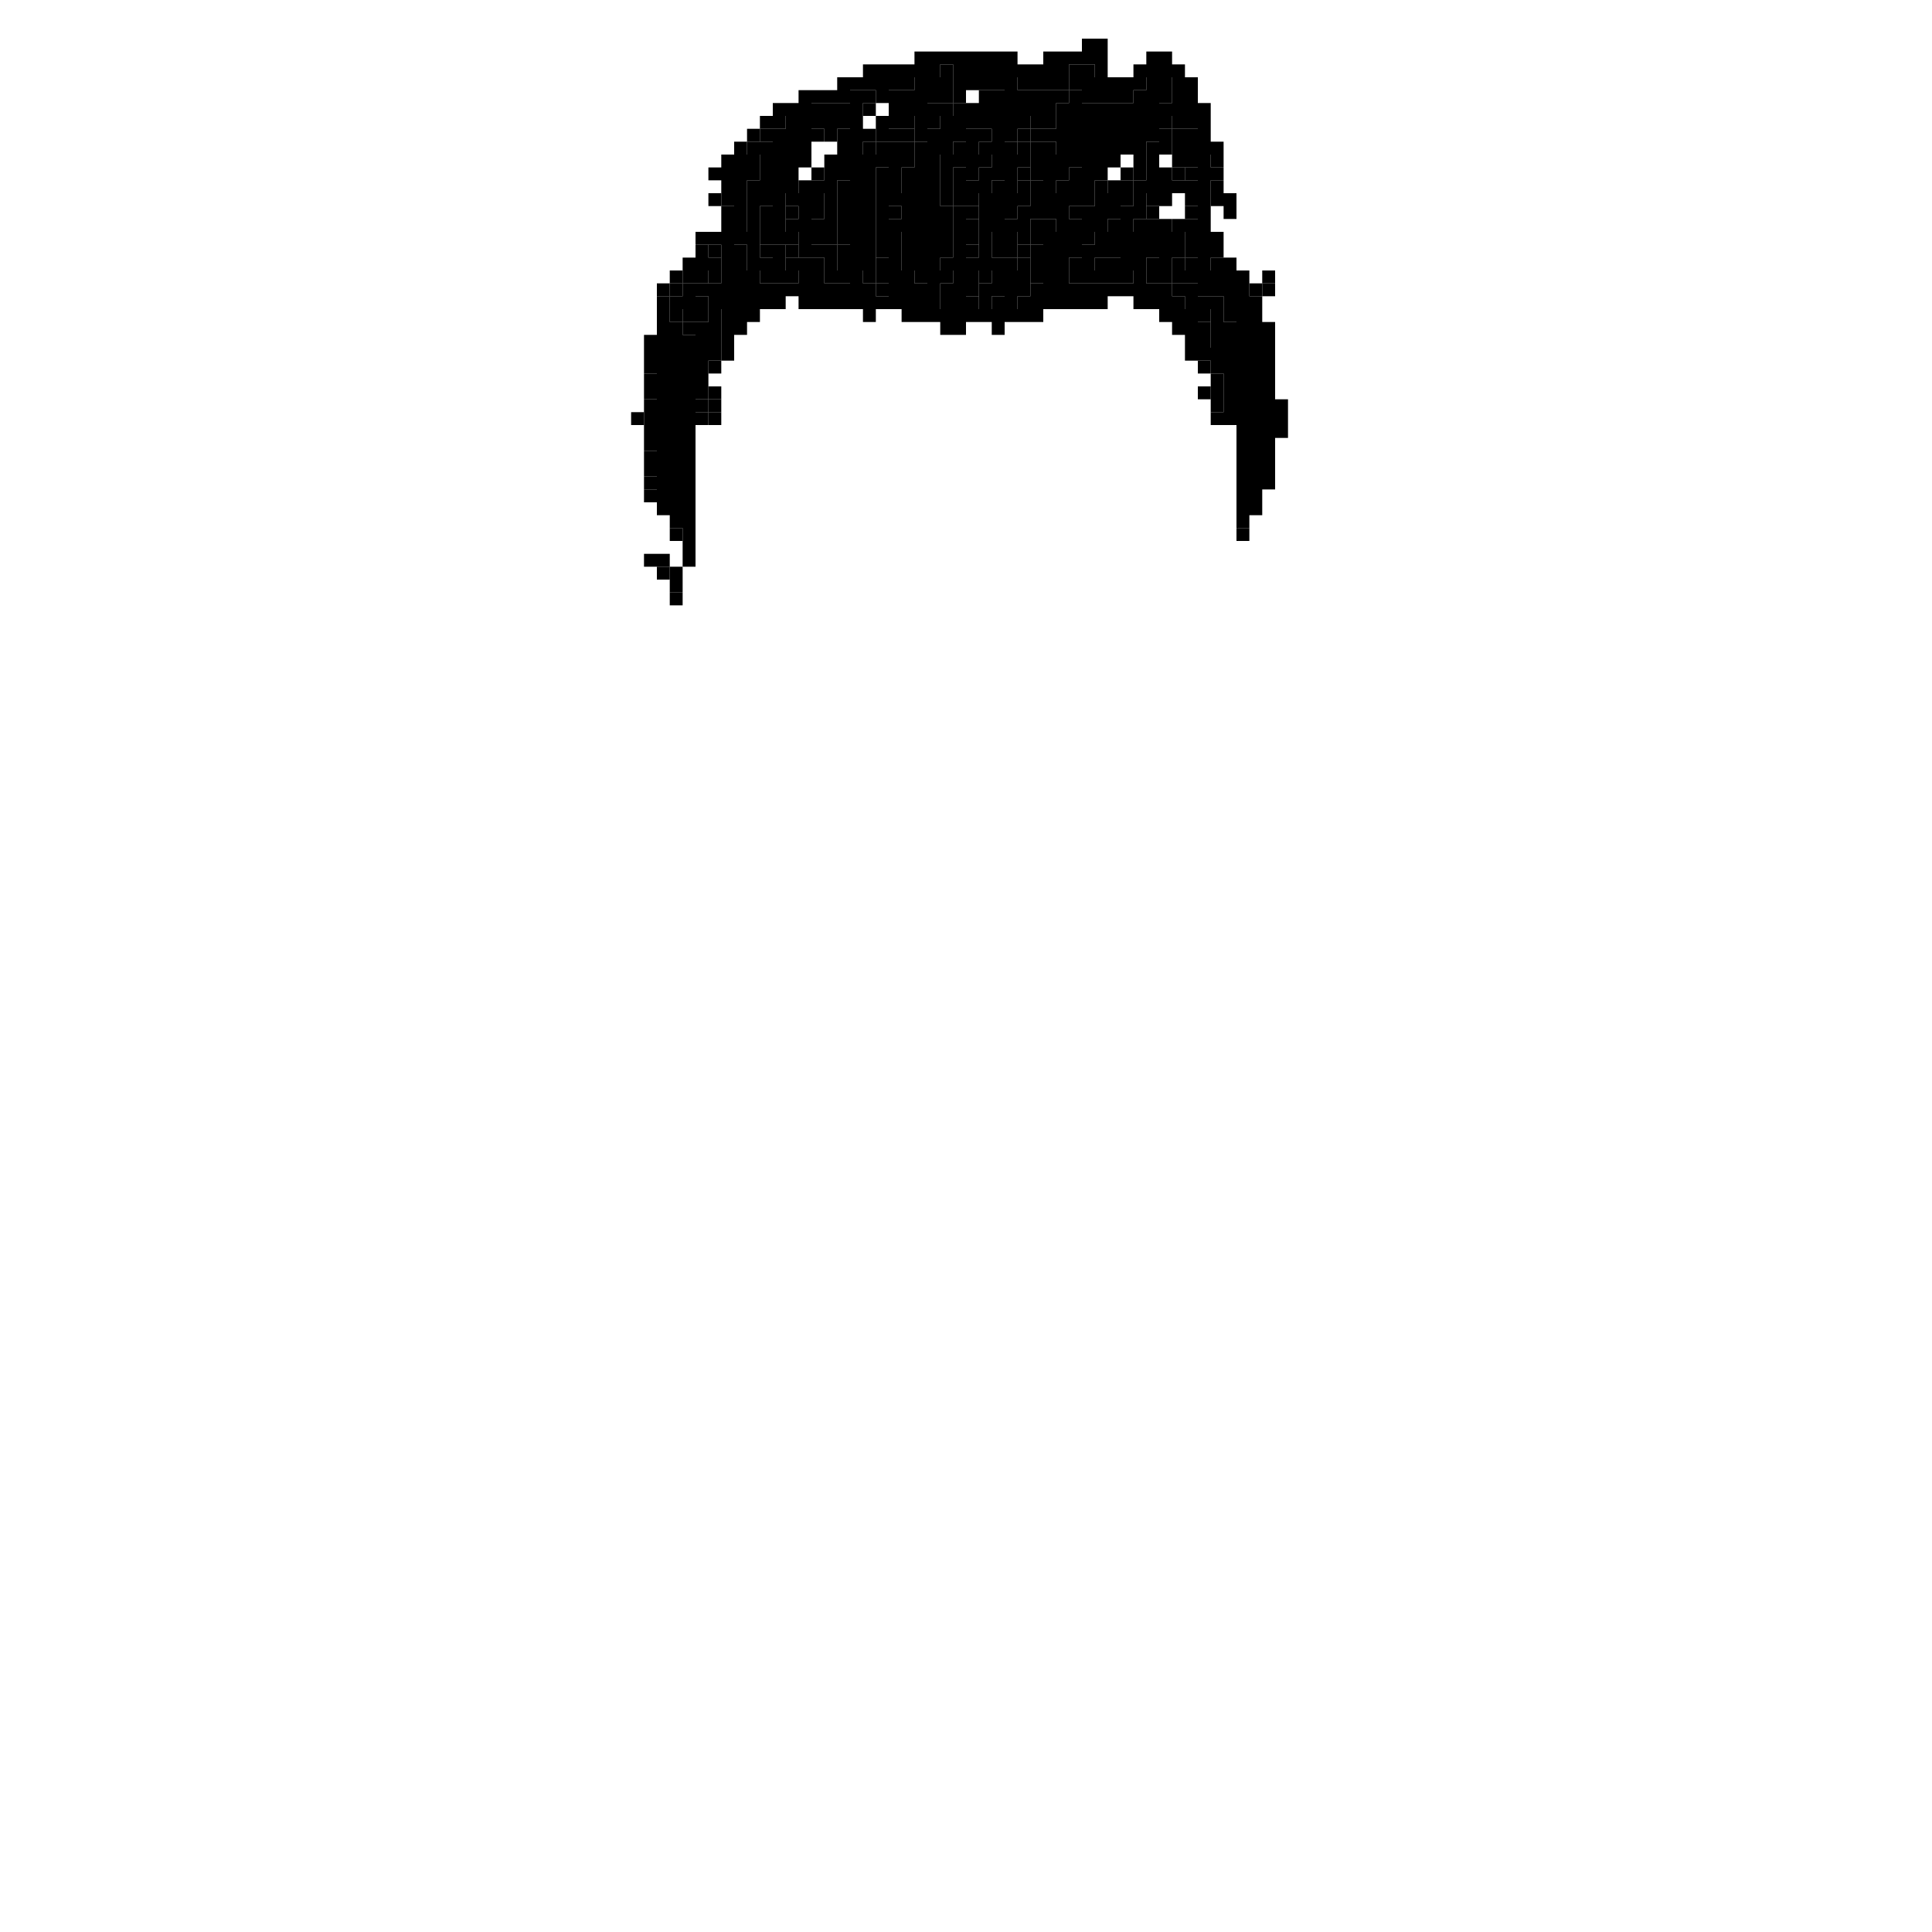
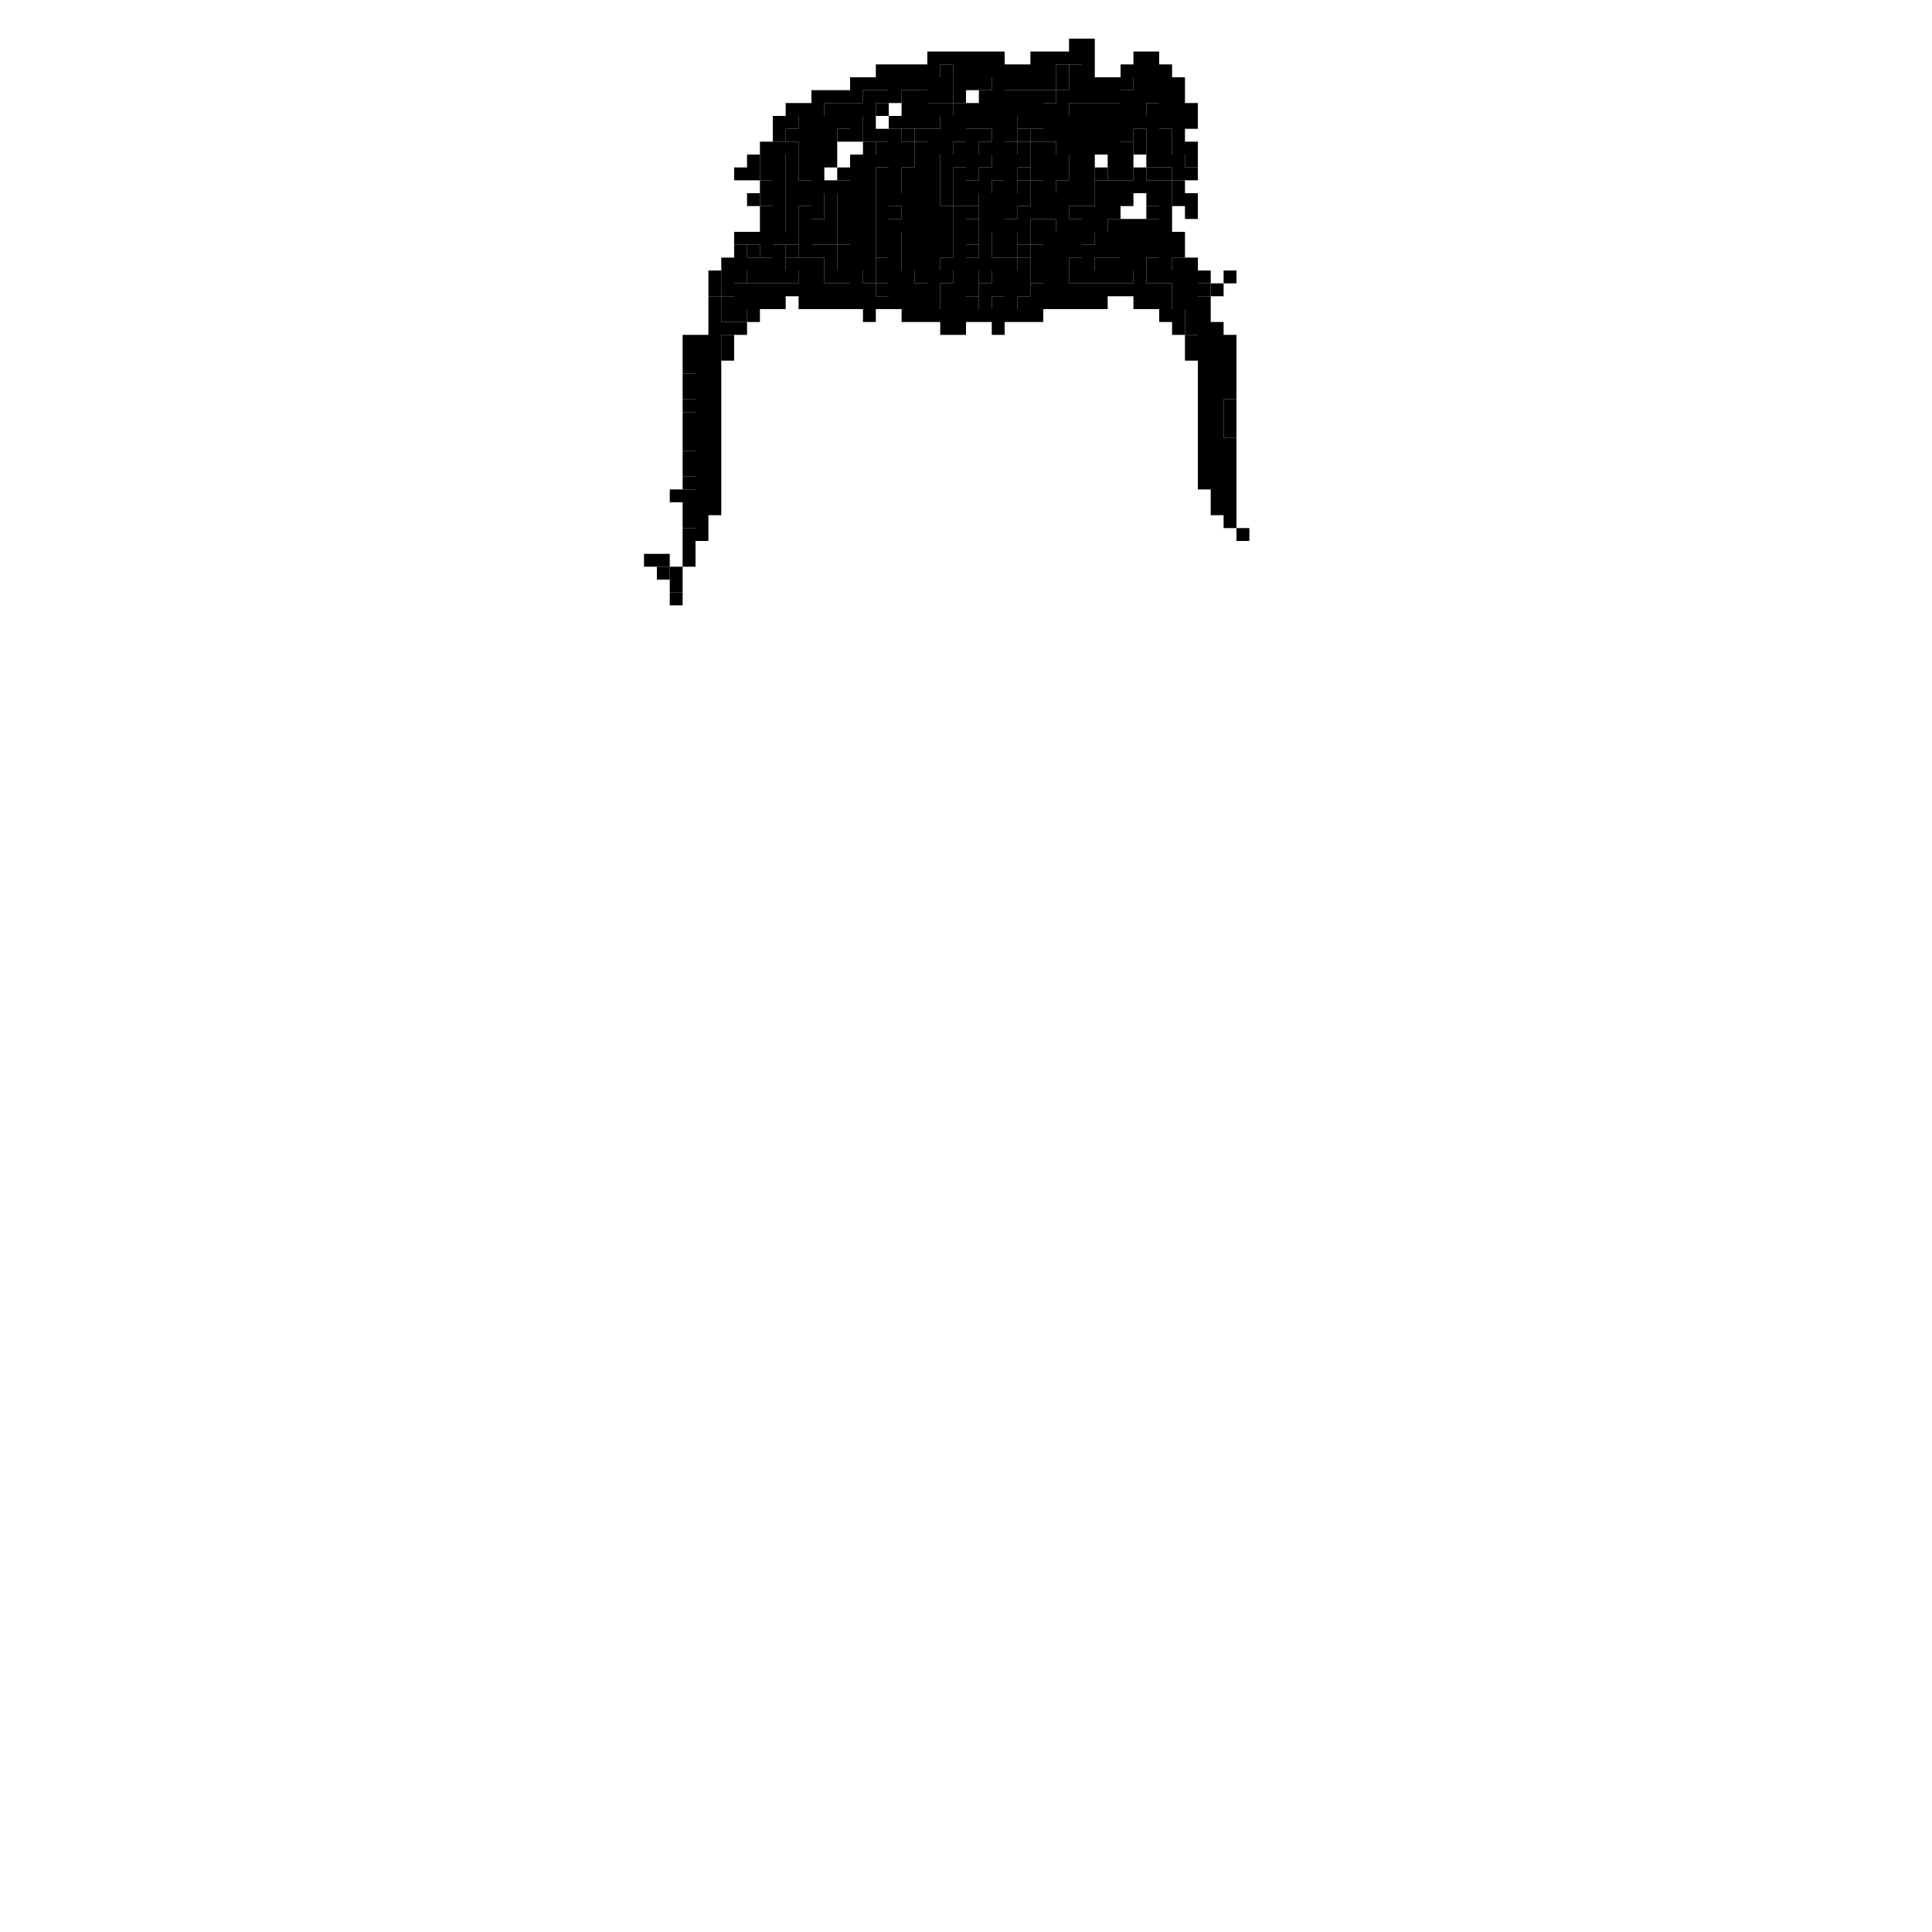
<svg xmlns="http://www.w3.org/2000/svg" viewBox="0 0 150 150">
  <g data-camada="cabelo-frente" data-pronto="sim">
-     <path class="cabelo" d="M73 5h1v1h-1zM83 5h1v1h-1zM71 6h3v1h-3zM78 6h1v1h-1zM83 6h1v1h-1zM89 6h2v1h-2zM66 7h2v1h-2zM69 7h5v1h-5zM76 7h7v1h-7zM88 7h3v1h-3zM63 8h4v1h-4zM69 8h3v1h-3zM74 8h8v1h-8zM84 8h6v1h-6zM61 9h5v1h-5zM68 9h3v1h-3zM73 9h7v1h-7zM82 9h9v1h-9zM59 10h4v1h-4zM64 10h1v1h-1zM68 10h1v1h-1zM72 10h3v1h-3zM77 10h2v1h-2zM80 10h10v1h-10zM91 10h2v1h-2zM60 11h3v1h-3zM67 11h1v1h-1zM71 11h3v1h-3zM76 11h2v1h-2zM79 11h1v1h-1zM82 11h7v1h-7zM91 11h2v1h-2zM60 12h3v1h-3zM66 12h3v1h-3zM71 12h2v1h-2zM75 12h2v1h-2zM78 12h2v1h-2zM84 12h3v1h-3zM88 12h1v1h-1zM91 12h3v1h-3zM60 13h2v1h-2zM63 13h1v1h-1zM66 13h2v1h-2zM70 13h3v1h-3zM74 13h2v1h-2zM78 13h1v1h-1zM83 13h3v1h-3zM88 13h1v1h-1zM90 13h1v1h-1zM93 13h2v1h-2zM60 14h2v1h-2zM65 14h3v1h-3zM70 14h3v1h-3zM74 14h1v1h-1zM77 14h2v1h-2zM82 14h3v1h-3zM86 14h2v1h-2zM90 14h4v1h-4zM61 15h3v1h-3zM65 15h3v1h-3zM69 15h4v1h-4zM74 15h1v1h-1zM76 15h2v1h-2zM80 15h4v1h-4zM85 15h3v1h-3zM89 15h2v1h-2zM93 15h1v1h-1zM59 16h1v1h-1zM62 16h2v1h-2zM65 16h3v1h-3zM70 16h4v1h-4zM76 16h2v1h-2zM79 16h4v1h-4zM84 16h3v1h-3zM92 16h2v1h-2zM59 17h1v1h-1zM61 17h2v1h-2zM65 17h3v1h-3zM69 17h5v1h-5zM76 17h4v1h-4zM82 17h4v1h-4zM88 17h2v1h-2zM93 17h1v1h-1zM59 18h1v1h-1zM62 18h1v1h-1zM65 18h3v1h-3zM70 18h4v1h-4zM77 18h2v1h-2zM81 18h4v1h-4zM87 18h3v1h-3zM92 18h1v1h-1zM62 19h3v1h-3zM66 19h2v1h-2zM70 19h4v1h-4zM75 19h1v1h-1zM77 19h2v1h-2zM80 19h4v1h-4zM87 19h3v1h-3zM92 19h1v1h-1zM53 20h1v1h-1zM64 20h1v1h-1zM66 20h2v1h-2zM70 20h3v1h-3zM80 20h3v1h-3zM85 20h4v1h-4zM91 20h1v1h-1zM94 20h2v1h-2zM53 21h2v1h-2zM64 21h2v1h-2zM67 21h1v1h-1zM71 21h3v1h-3zM75 21h1v1h-1zM83 21h4v1h-4zM89 21h2v1h-2zM93 21h4v1h-4zM52 22h1v1h-1zM68 22h1v1h-1zM72 22h1v1h-1zM75 22h1v1h-1zM91 22h6v1h-6zM51 23h1v1h-1zM54 23h1v1h-1zM72 23h1v1h-1zM92 23h1v1h-1zM95 23h3v1h-3zM51 24h1v1h-1zM53 24h1v1h-1zM55 24h1v1h-1zM94 24h1v1h-1zM96 24h2v1h-2zM51 25h2v1h-2zM54 25h2v1h-2zM94 25h5v1h-5zM51 26h5v1h-5zM94 26h5v1h-5zM50 27h6v1h-6zM93 27h6v1h-6zM50 28h5v1h-5zM94 28h5v1h-5zM51 29h4v1h-4zM95 29h4v1h-4zM51 30h4v1h-4zM95 30h4v1h-4zM50 31h4v1h-4zM95 31h4v1h-4zM50 32h5v1h-5zM94 32h5v1h-5zM50 33h4v1h-4zM96 33h3v1h-3zM50 34h4v1h-4zM96 34h3v1h-3zM51 35h3v1h-3zM96 35h3v1h-3zM50 36h4v1h-4zM96 36h3v1h-3zM51 37h3v1h-3zM96 37h3v1h-3zM50 38h4v1h-4zM96 38h2v1h-2zM51 39h3v1h-3zM96 39h2v1h-2zM52 40h2v1h-2zM96 40h1v1h-1zM53 41h1v1h-1zM53 42h1v1h-1zM53 43h1v1h-1z" />
-     <path class="cabelo-luz" d="M75 10h2v1h-2zM68 11h1v1h-1zM74 11h2v1h-2zM81 11h1v1h-1zM73 12h2v1h-2zM80 12h4v1h-4zM73 13h1v1h-1zM80 13h3v1h-3zM91 13h1v1h-1zM62 14h1v1h-1zM73 14h1v1h-1zM79 14h1v1h-1zM81 14h1v1h-1zM85 14h1v1h-1zM73 15h1v1h-1zM78 15h2v1h-2zM84 15h1v1h-1zM92 15h1v1h-1zM78 16h1v1h-1zM83 16h1v1h-1zM90 17h1v1h-1zM98 22h1v1h-1zM56 27h1v1h-1zM51 44h1v1h-1zM52 46h1v1h-1z" />
-     <path class="cabelo-sombra" d="M63 10h1v1h-1zM69 10h2v1h-2zM58 11h2v1h-2zM80 11h1v1h-1zM89 11h1v1h-1zM57 12h2v1h-2zM57 13h2v1h-2zM79 13h1v1h-1zM87 13h1v1h-1zM92 13h1v1h-1zM57 14h1v1h-1zM80 14h1v1h-1zM56 15h2v1h-2zM57 16h1v1h-1zM61 16h1v1h-1zM75 16h1v1h-1zM89 16h1v1h-1zM57 17h1v1h-1zM80 17h1v1h-1zM57 18h2v1h-2zM76 18h1v1h-1zM79 18h1v1h-1zM54 19h1v1h-1zM58 19h1v1h-1zM60 19h1v1h-1zM76 19h1v1h-1zM54 20h2v1h-2zM58 20h3v1h-3zM68 20h1v1h-1zM75 20h3v1h-3zM55 21h1v1h-1zM59 21h3v1h-3zM68 21h1v1h-1zM76 21h1v1h-1zM80 21h1v1h-1zM87 21h1v1h-1zM75 23h1v1h-1zM52 24h1v1h-1zM55 28h1v1h-1zM55 30h1v1h-1zM52 45h1v1h-1z" />
-     <path class="cabelo-sombra2" d="M84 5h1v1h-1zM79 10h1v1h-1zM55 19h1v1h-1zM61 19h1v1h-1zM79 20h1v1h-1zM56 21h1v1h-1zM78 21h2v1h-2zM54 22h3v1h-3zM78 22h2v1h-2zM55 23h2v1h-2zM77 23h2v1h-2zM93 23h2v1h-2zM93 24h1v1h-1zM53 25h1v1h-1zM94 29h1v1h-1zM93 30h1v1h-1zM55 31h1v1h-1z" />
-     <path class="contorno" d="M84 3h2v1h-2zM71 4h8v1h-8zM81 4h5v1h-5zM89 4h2v1h-2zM67 5h6v1h-6zM74 5h9v1h-9zM85 5h1v1h-1zM88 5h4v1h-4zM65 6h6v1h-6zM74 6h4v1h-4zM79 6h4v1h-4zM84 6h5v1h-5zM91 6h2v1h-2zM62 7h4v1h-4zM68 7h1v1h-1zM74 7h1v1h-1zM83 7h5v1h-5zM91 7h2v1h-2zM60 8h3v1h-3zM67 8h1v1h-1zM72 8h2v1h-2zM82 8h2v1h-2zM90 8h4v1h-4zM59 9h2v1h-2zM66 9h1v1h-1zM71 9h2v1h-2zM80 9h2v1h-2zM91 9h3v1h-3zM58 10h1v1h-1zM65 10h3v1h-3zM71 10h1v1h-1zM90 10h1v1h-1zM93 10h1v1h-1zM57 11h1v1h-1zM65 11h2v1h-2zM69 11h2v1h-2zM78 11h1v1h-1zM90 11h1v1h-1zM93 11h2v1h-2zM56 12h1v1h-1zM59 12h1v1h-1zM64 12h2v1h-2zM69 12h2v1h-2zM77 12h1v1h-1zM89 12h1v1h-1zM94 12h1v1h-1zM55 13h2v1h-2zM59 13h1v1h-1zM64 13h2v1h-2zM68 13h2v1h-2zM76 13h2v1h-2zM89 13h1v1h-1zM56 14h1v1h-1zM58 14h2v1h-2zM63 14h2v1h-2zM68 14h2v1h-2zM75 14h2v1h-2zM88 14h2v1h-2zM94 14h1v1h-1zM55 15h1v1h-1zM58 15h3v1h-3zM64 15h1v1h-1zM68 15h1v1h-1zM75 15h1v1h-1zM88 15h1v1h-1zM94 15h2v1h-2zM56 16h1v1h-1zM58 16h1v1h-1zM60 16h1v1h-1zM64 16h1v1h-1zM68 16h2v1h-2zM74 16h1v1h-1zM87 16h2v1h-2zM95 16h1v1h-1zM56 17h1v1h-1zM58 17h1v1h-1zM60 17h1v1h-1zM63 17h2v1h-2zM68 17h1v1h-1zM74 17h2v1h-2zM81 17h1v1h-1zM86 17h2v1h-2zM91 17h2v1h-2zM54 18h3v1h-3zM60 18h2v1h-2zM63 18h2v1h-2zM68 18h2v1h-2zM74 18h2v1h-2zM80 18h1v1h-1zM85 18h2v1h-2zM90 18h2v1h-2zM93 18h2v1h-2zM56 19h2v1h-2zM59 19h1v1h-1zM65 19h1v1h-1zM68 19h2v1h-2zM74 19h1v1h-1zM79 19h1v1h-1zM84 19h3v1h-3zM90 19h2v1h-2zM93 19h2v1h-2zM56 20h2v1h-2zM61 20h3v1h-3zM65 20h1v1h-1zM69 20h1v1h-1zM73 20h2v1h-2zM78 20h1v1h-1zM83 20h2v1h-2zM89 20h2v1h-2zM92 20h2v1h-2zM52 21h1v1h-1zM57 21h2v1h-2zM62 21h2v1h-2zM66 21h1v1h-1zM69 21h2v1h-2zM74 21h1v1h-1zM77 21h1v1h-1zM81 21h2v1h-2zM88 21h1v1h-1zM91 21h2v1h-2zM98 21h1v1h-1zM51 22h1v1h-1zM53 22h1v1h-1zM57 22h11v1h-11zM69 22h3v1h-3zM73 22h2v1h-2zM76 22h2v1h-2zM80 22h11v1h-11zM97 22h1v1h-1zM52 23h2v1h-2zM57 23h4v1h-4zM62 23h10v1h-10zM73 23h2v1h-2zM76 23h1v1h-1zM79 23h7v1h-7zM88 23h4v1h-4zM54 24h1v1h-1zM56 24h3v1h-3zM67 24h1v1h-1zM70 24h11v1h-11zM90 24h3v1h-3zM95 24h1v1h-1zM56 25h2v1h-2zM73 25h2v1h-2zM77 25h1v1h-1zM91 25h3v1h-3zM50 26h1v1h-1zM56 26h1v1h-1zM92 26h2v1h-2zM92 27h1v1h-1zM93 28h1v1h-1zM50 29h1v1h-1zM50 30h1v1h-1zM94 30h1v1h-1zM54 31h1v1h-1zM94 31h1v1h-1zM99 31h1v1h-1zM49 32h1v1h-1zM55 32h1v1h-1zM99 32h1v1h-1zM99 33h1v1h-1zM50 35h1v1h-1zM50 37h1v1h-1zM52 41h1v1h-1zM96 41h1v1h-1zM50 43h2v1h-2zM52 44h1v1h-1z" />
+     <path class="cabelo" d="M73 5h1v1h-1zM82 5h1v1h-1zM72 6h2v1h-2zM77 6h1v1h-1zM82 6h1v1h-1zM88 6h2v1h-2zM67 7h2v1h-2zM70 7h4v1h-4zM76 7h6v1h-6zM87 7h3v1h-3zM64 8h4v1h-4zM70 8h2v1h-2zM74 8h7v1h-7zM83 8h6v1h-6zM62 9h5v1h-5zM69 9h3v1h-3zM73 9h6v1h-6zM81 9h9v1h-9zM61 10h4v1h-4zM66 10h1v1h-1zM72 10h3v1h-3zM77 10h2v1h-2zM80 10h8v1h-8zM89 10h2v1h-2zM62 11h3v1h-3zM67 11h1v1h-1zM71 11h3v1h-3zM76 11h2v1h-2zM79 11h1v1h-1zM82 11h5v1h-5zM89 11h2v1h-2zM62 12h3v1h-3zM66 12h3v1h-3zM71 12h2v1h-2zM75 12h2v1h-2zM78 12h2v1h-2zM83 12h2v1h-2zM86 12h1v1h-1zM89 12h3v1h-3zM62 13h2v1h-2zM66 13h2v1h-2zM70 13h3v1h-3zM74 13h2v1h-2zM78 13h1v1h-1zM83 13h2v1h-2zM86 13h1v1h-1zM88 13h1v1h-1zM91 13h2v1h-2zM63 14h5v1h-5zM70 14h3v1h-3zM74 14h1v1h-1zM77 14h2v1h-2zM82 14h3v1h-3zM87 14h4v1h-4zM63 15h1v1h-1zM65 15h3v1h-3zM69 15h4v1h-4zM74 15h1v1h-1zM76 15h2v1h-2zM80 15h4v1h-4zM85 15h3v1h-3zM90 15h1v1h-1zM62 16h2v1h-2zM65 16h3v1h-3zM70 16h4v1h-4zM76 16h2v1h-2zM79 16h4v1h-4zM84 16h3v1h-3zM89 16h2v1h-2zM62 17h1v1h-1zM65 17h3v1h-3zM69 17h5v1h-5zM76 17h4v1h-4zM82 17h4v1h-4zM90 17h1v1h-1zM62 18h1v1h-1zM65 18h3v1h-3zM70 18h4v1h-4zM77 18h2v1h-2zM81 18h4v1h-4zM87 18h3v1h-3zM62 19h3v1h-3zM66 19h2v1h-2zM70 19h4v1h-4zM75 19h1v1h-1zM77 19h2v1h-2zM80 19h4v1h-4zM87 19h3v1h-3zM56 20h1v1h-1zM64 20h1v1h-1zM66 20h2v1h-2zM70 20h3v1h-3zM80 20h3v1h-3zM85 20h4v1h-4zM91 20h2v1h-2zM56 21h2v1h-2zM64 21h2v1h-2zM67 21h1v1h-1zM71 21h3v1h-3zM75 21h1v1h-1zM83 21h4v1h-4zM89 21h5v1h-5zM56 22h1v1h-1zM68 22h1v1h-1zM72 22h1v1h-1zM75 22h1v1h-1zM91 22h2v1h-2zM55 23h1v1h-1zM72 23h1v1h-1zM91 23h3v1h-3zM55 24h1v1h-1zM57 24h1v1h-1zM92 24h2v1h-2zM55 25h2v1h-2zM92 25h3v1h-3zM54 26h2v1h-2zM93 26h3v1h-3zM53 27h3v1h-3zM93 27h3v1h-3zM53 28h3v1h-3zM93 28h3v1h-3zM54 29h2v1h-2zM93 29h3v1h-3zM54 30h2v1h-2zM93 30h3v1h-3zM53 31h3v1h-3zM93 31h2v1h-2zM54 32h2v1h-2zM93 32h2v1h-2zM53 33h3v1h-3zM93 33h2v1h-2zM53 34h3v1h-3zM93 34h3v1h-3zM54 35h2v1h-2zM93 35h3v1h-3zM53 36h3v1h-3zM93 36h3v1h-3zM54 37h2v1h-2zM93 37h3v1h-3zM52 38h4v1h-4zM94 38h2v1h-2zM53 39h3v1h-3zM94 39h2v1h-2zM53 40h2v1h-2zM95 40h1v1h-1zM54 41h1v1h-1zM53 42h1v1h-1zM53 43h1v1h-1z" />
+     <path class="cabelo-luz" d="M75 10h2v1h-2zM68 11h1v1h-1zM74 11h2v1h-2zM81 11h1v1h-1zM73 12h2v1h-2zM80 12h3v1h-3zM73 13h1v1h-1zM80 13h3v1h-3zM89 13h1v1h-1zM73 14h1v1h-1zM79 14h1v1h-1zM81 14h1v1h-1zM73 15h1v1h-1zM78 15h2v1h-2zM84 15h1v1h-1zM89 15h1v1h-1zM78 16h1v1h-1zM83 16h1v1h-1zM94 22h1v1h-1zM56 27h1v1h-1zM51 44h1v1h-1zM52 46h1v1h-1z" />
+     <path class="cabelo-sombra" d="M65 10h1v1h-1zM70 10h1v1h-1zM60 11h2v1h-2zM80 11h1v1h-1zM87 11h1v1h-1zM59 12h2v1h-2zM59 13h2v1h-2zM79 13h1v1h-1zM85 13h1v1h-1zM90 13h1v1h-1zM60 14h1v1h-1zM80 14h1v1h-1zM59 15h2v1h-2zM60 16h1v1h-1zM75 16h1v1h-1zM60 17h1v1h-1zM80 17h1v1h-1zM76 18h1v1h-1zM79 18h1v1h-1zM57 19h1v1h-1zM60 19h1v1h-1zM76 19h1v1h-1zM57 20h4v1h-4zM68 20h1v1h-1zM75 20h3v1h-3zM58 21h4v1h-4zM68 21h1v1h-1zM76 21h1v1h-1zM80 21h1v1h-1zM87 21h1v1h-1zM75 23h1v1h-1zM56 24h1v1h-1zM52 45h1v1h-1z" />
+     <path class="cabelo-sombra2" d="M83 5h1v1h-1zM79 10h1v1h-1zM58 19h1v1h-1zM61 19h1v1h-1zM79 20h1v1h-1zM78 21h2v1h-2zM78 22h2v1h-2zM77 23h2v1h-2zM57 25h1v1h-1z" />
+     <path class="contorno" d="M83 3h2v1h-2zM72 4h6v1h-6zM80 4h5v1h-5zM88 4h2v1h-2zM68 5h5v1h-5zM74 5h8v1h-8zM84 5h1v1h-1zM87 5h4v1h-4zM66 6h6v1h-6zM74 6h3v1h-3zM78 6h4v1h-4zM83 6h5v1h-5zM90 6h2v1h-2zM63 7h4v1h-4zM69 7h1v1h-1zM74 7h1v1h-1zM82 7h5v1h-5zM90 7h2v1h-2zM61 8h3v1h-3zM68 8h1v1h-1zM72 8h2v1h-2zM81 8h2v1h-2zM89 8h4v1h-4zM60 9h2v1h-2zM67 9h1v1h-1zM72 9h1v1h-1zM79 9h2v1h-2zM90 9h3v1h-3zM60 10h1v1h-1zM67 10h3v1h-3zM71 10h1v1h-1zM88 10h1v1h-1zM91 10h1v1h-1zM59 11h1v1h-1zM69 11h2v1h-2zM78 11h1v1h-1zM88 11h1v1h-1zM91 11h2v1h-2zM58 12h1v1h-1zM61 12h1v1h-1zM69 12h2v1h-2zM77 12h1v1h-1zM87 12h1v1h-1zM92 12h1v1h-1zM57 13h2v1h-2zM61 13h1v1h-1zM65 13h1v1h-1zM68 13h2v1h-2zM76 13h2v1h-2zM87 13h1v1h-1zM59 14h1v1h-1zM61 14h2v1h-2zM68 14h2v1h-2zM75 14h2v1h-2zM85 14h2v1h-2zM91 14h1v1h-1zM58 15h1v1h-1zM61 15h2v1h-2zM64 15h1v1h-1zM68 15h1v1h-1zM75 15h1v1h-1zM91 15h2v1h-2zM59 16h1v1h-1zM61 16h1v1h-1zM64 16h1v1h-1zM68 16h2v1h-2zM74 16h1v1h-1zM92 16h1v1h-1zM59 17h1v1h-1zM61 17h1v1h-1zM63 17h2v1h-2zM68 17h1v1h-1zM74 17h2v1h-2zM81 17h1v1h-1zM86 17h4v1h-4zM57 18h5v1h-5zM63 18h2v1h-2zM68 18h2v1h-2zM74 18h2v1h-2zM80 18h1v1h-1zM85 18h2v1h-2zM90 18h2v1h-2zM59 19h1v1h-1zM65 19h1v1h-1zM68 19h2v1h-2zM74 19h1v1h-1zM79 19h1v1h-1zM84 19h3v1h-3zM90 19h2v1h-2zM61 20h3v1h-3zM65 20h1v1h-1zM69 20h1v1h-1zM73 20h2v1h-2zM78 20h1v1h-1zM83 20h2v1h-2zM89 20h2v1h-2zM55 21h1v1h-1zM62 21h2v1h-2zM66 21h1v1h-1zM69 21h2v1h-2zM74 21h1v1h-1zM77 21h1v1h-1zM81 21h2v1h-2zM88 21h1v1h-1zM95 21h1v1h-1zM55 22h1v1h-1zM57 22h11v1h-11zM69 22h3v1h-3zM73 22h2v1h-2zM76 22h2v1h-2zM80 22h11v1h-11zM93 22h1v1h-1zM56 23h5v1h-5zM62 23h10v1h-10zM73 23h2v1h-2zM76 23h1v1h-1zM79 23h7v1h-7zM88 23h3v1h-3zM58 24h1v1h-1zM67 24h1v1h-1zM70 24h11v1h-11zM90 24h2v1h-2zM73 25h2v1h-2zM77 25h1v1h-1zM91 25h1v1h-1zM53 26h1v1h-1zM56 26h1v1h-1zM92 26h1v1h-1zM92 27h1v1h-1zM53 29h1v1h-1zM53 30h1v1h-1zM95 31h1v1h-1zM53 32h1v1h-1zM95 32h1v1h-1zM95 33h1v1h-1zM53 35h1v1h-1zM53 37h1v1h-1zM53 41h1v1h-1zM96 41h1v1h-1zM50 43h2v1h-2zM52 44h1v1h-1z" />
  </g>
</svg>
